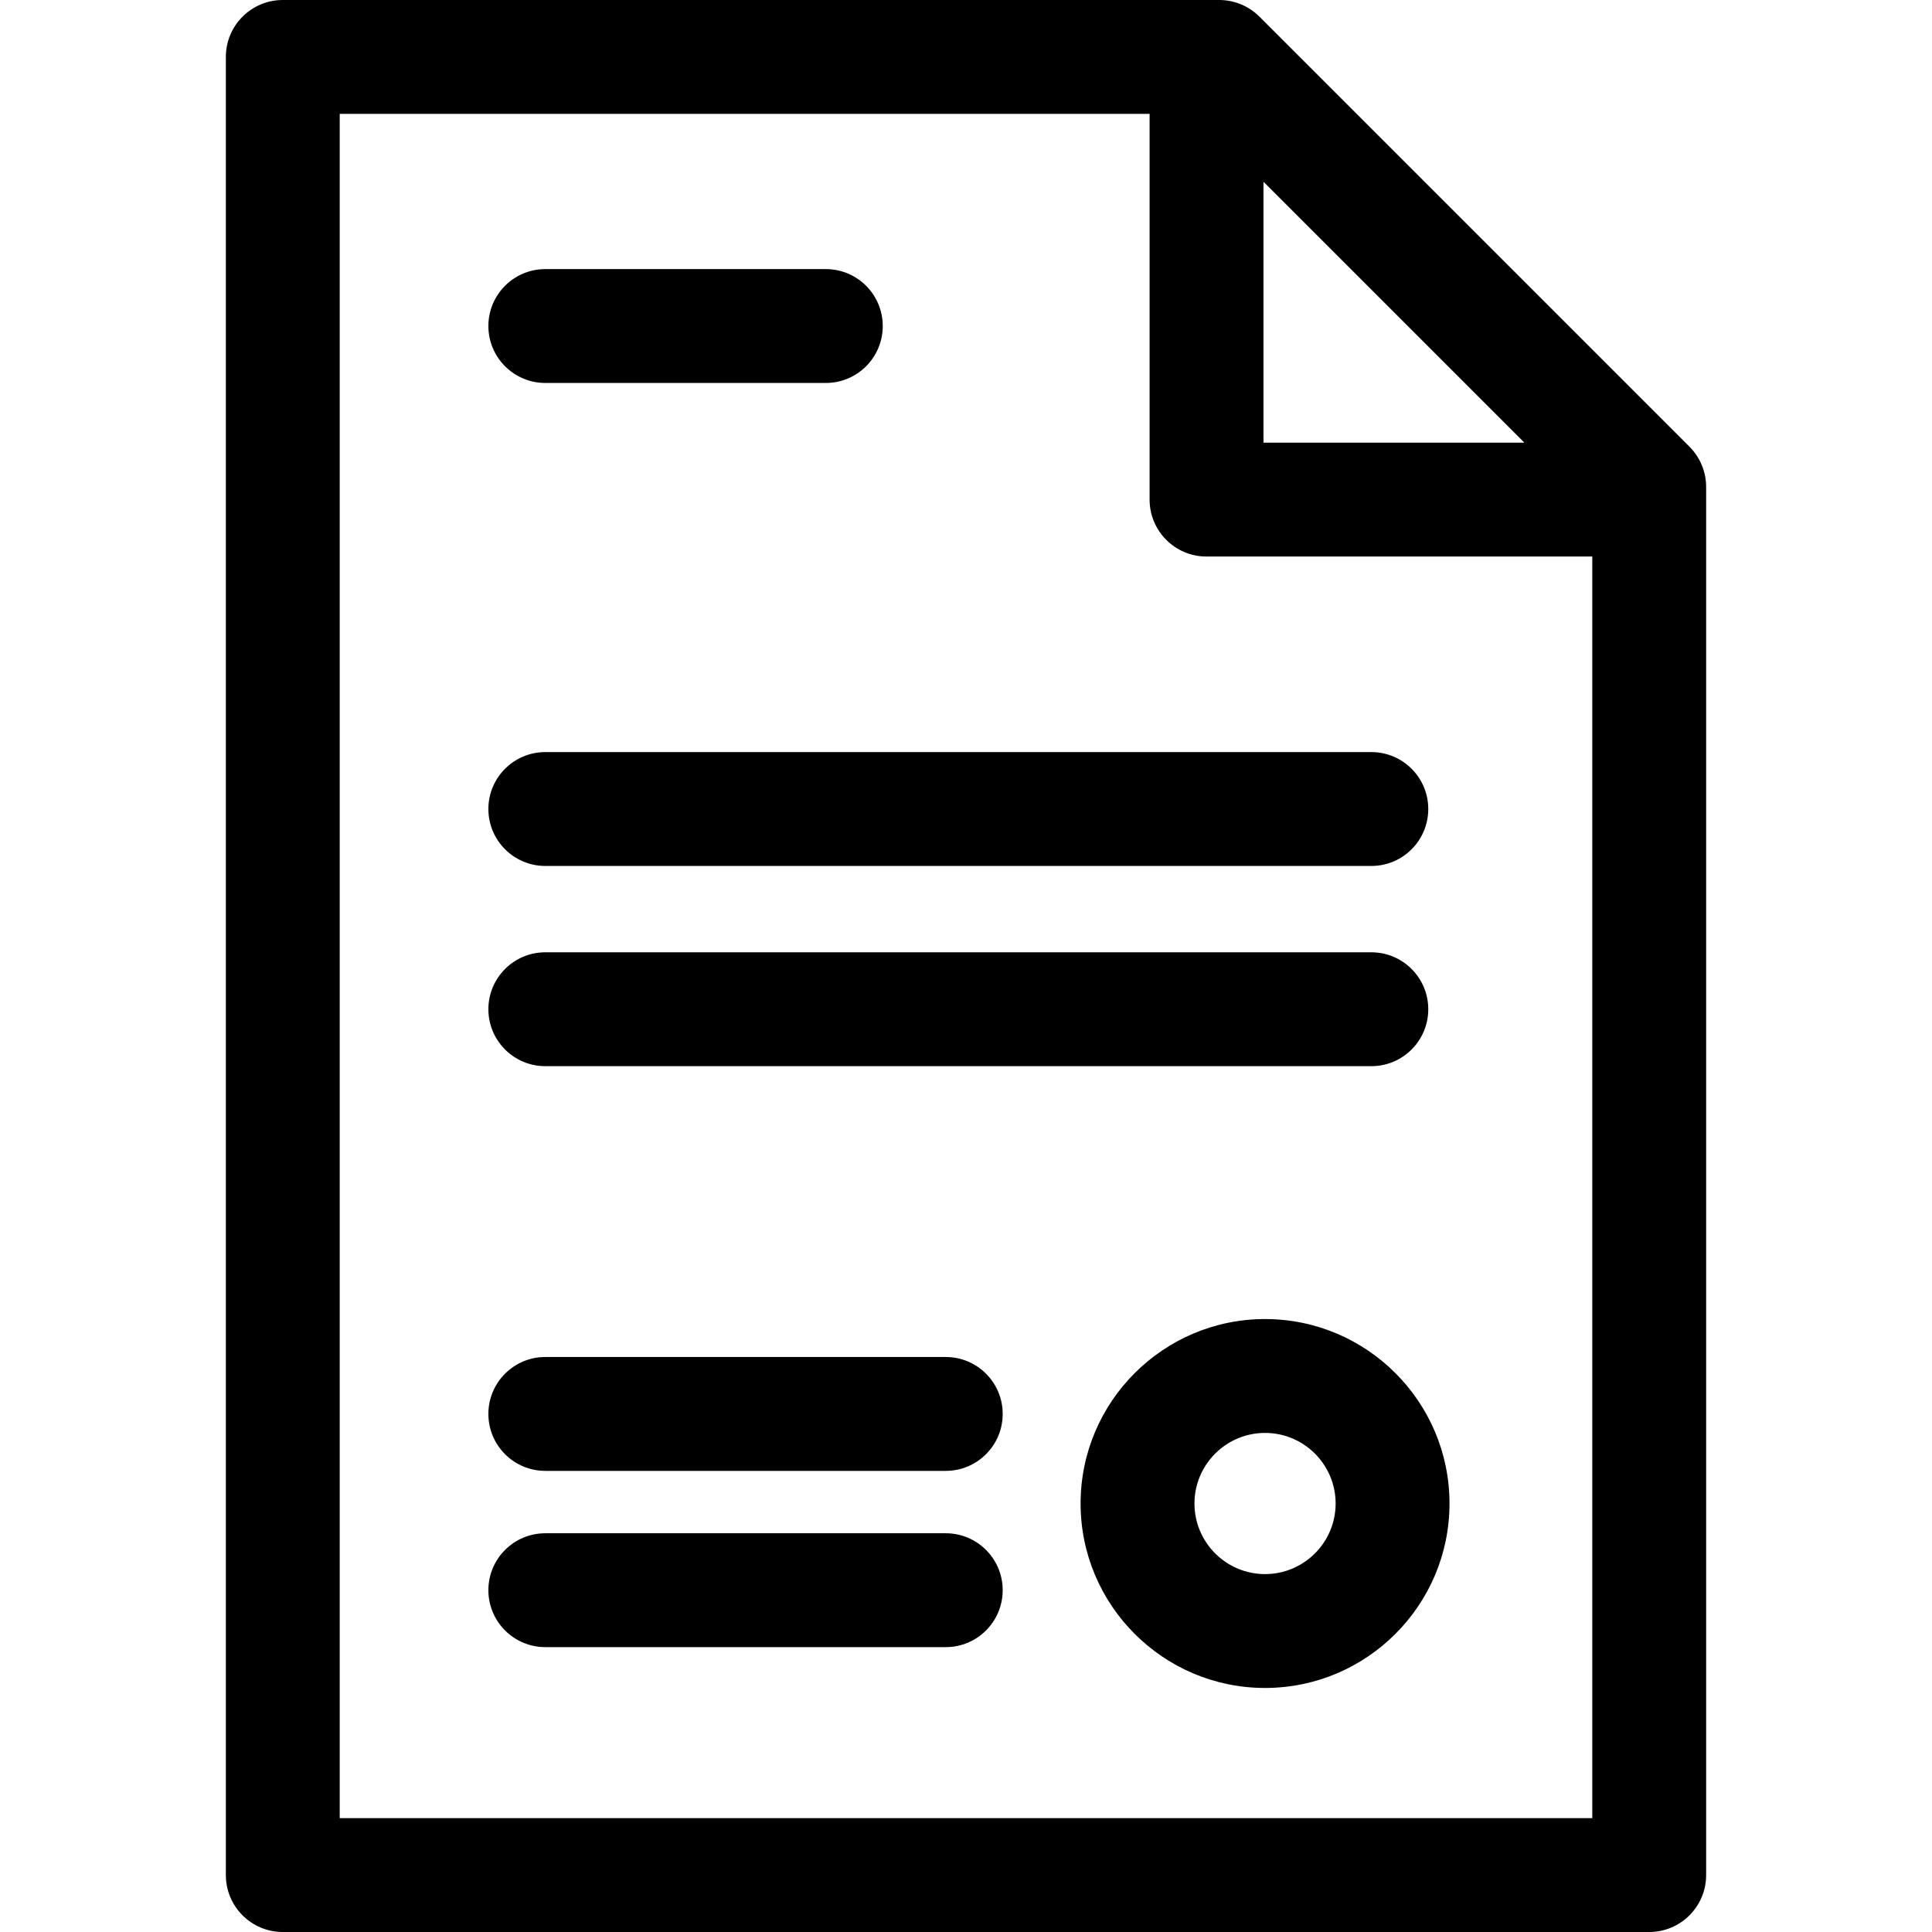
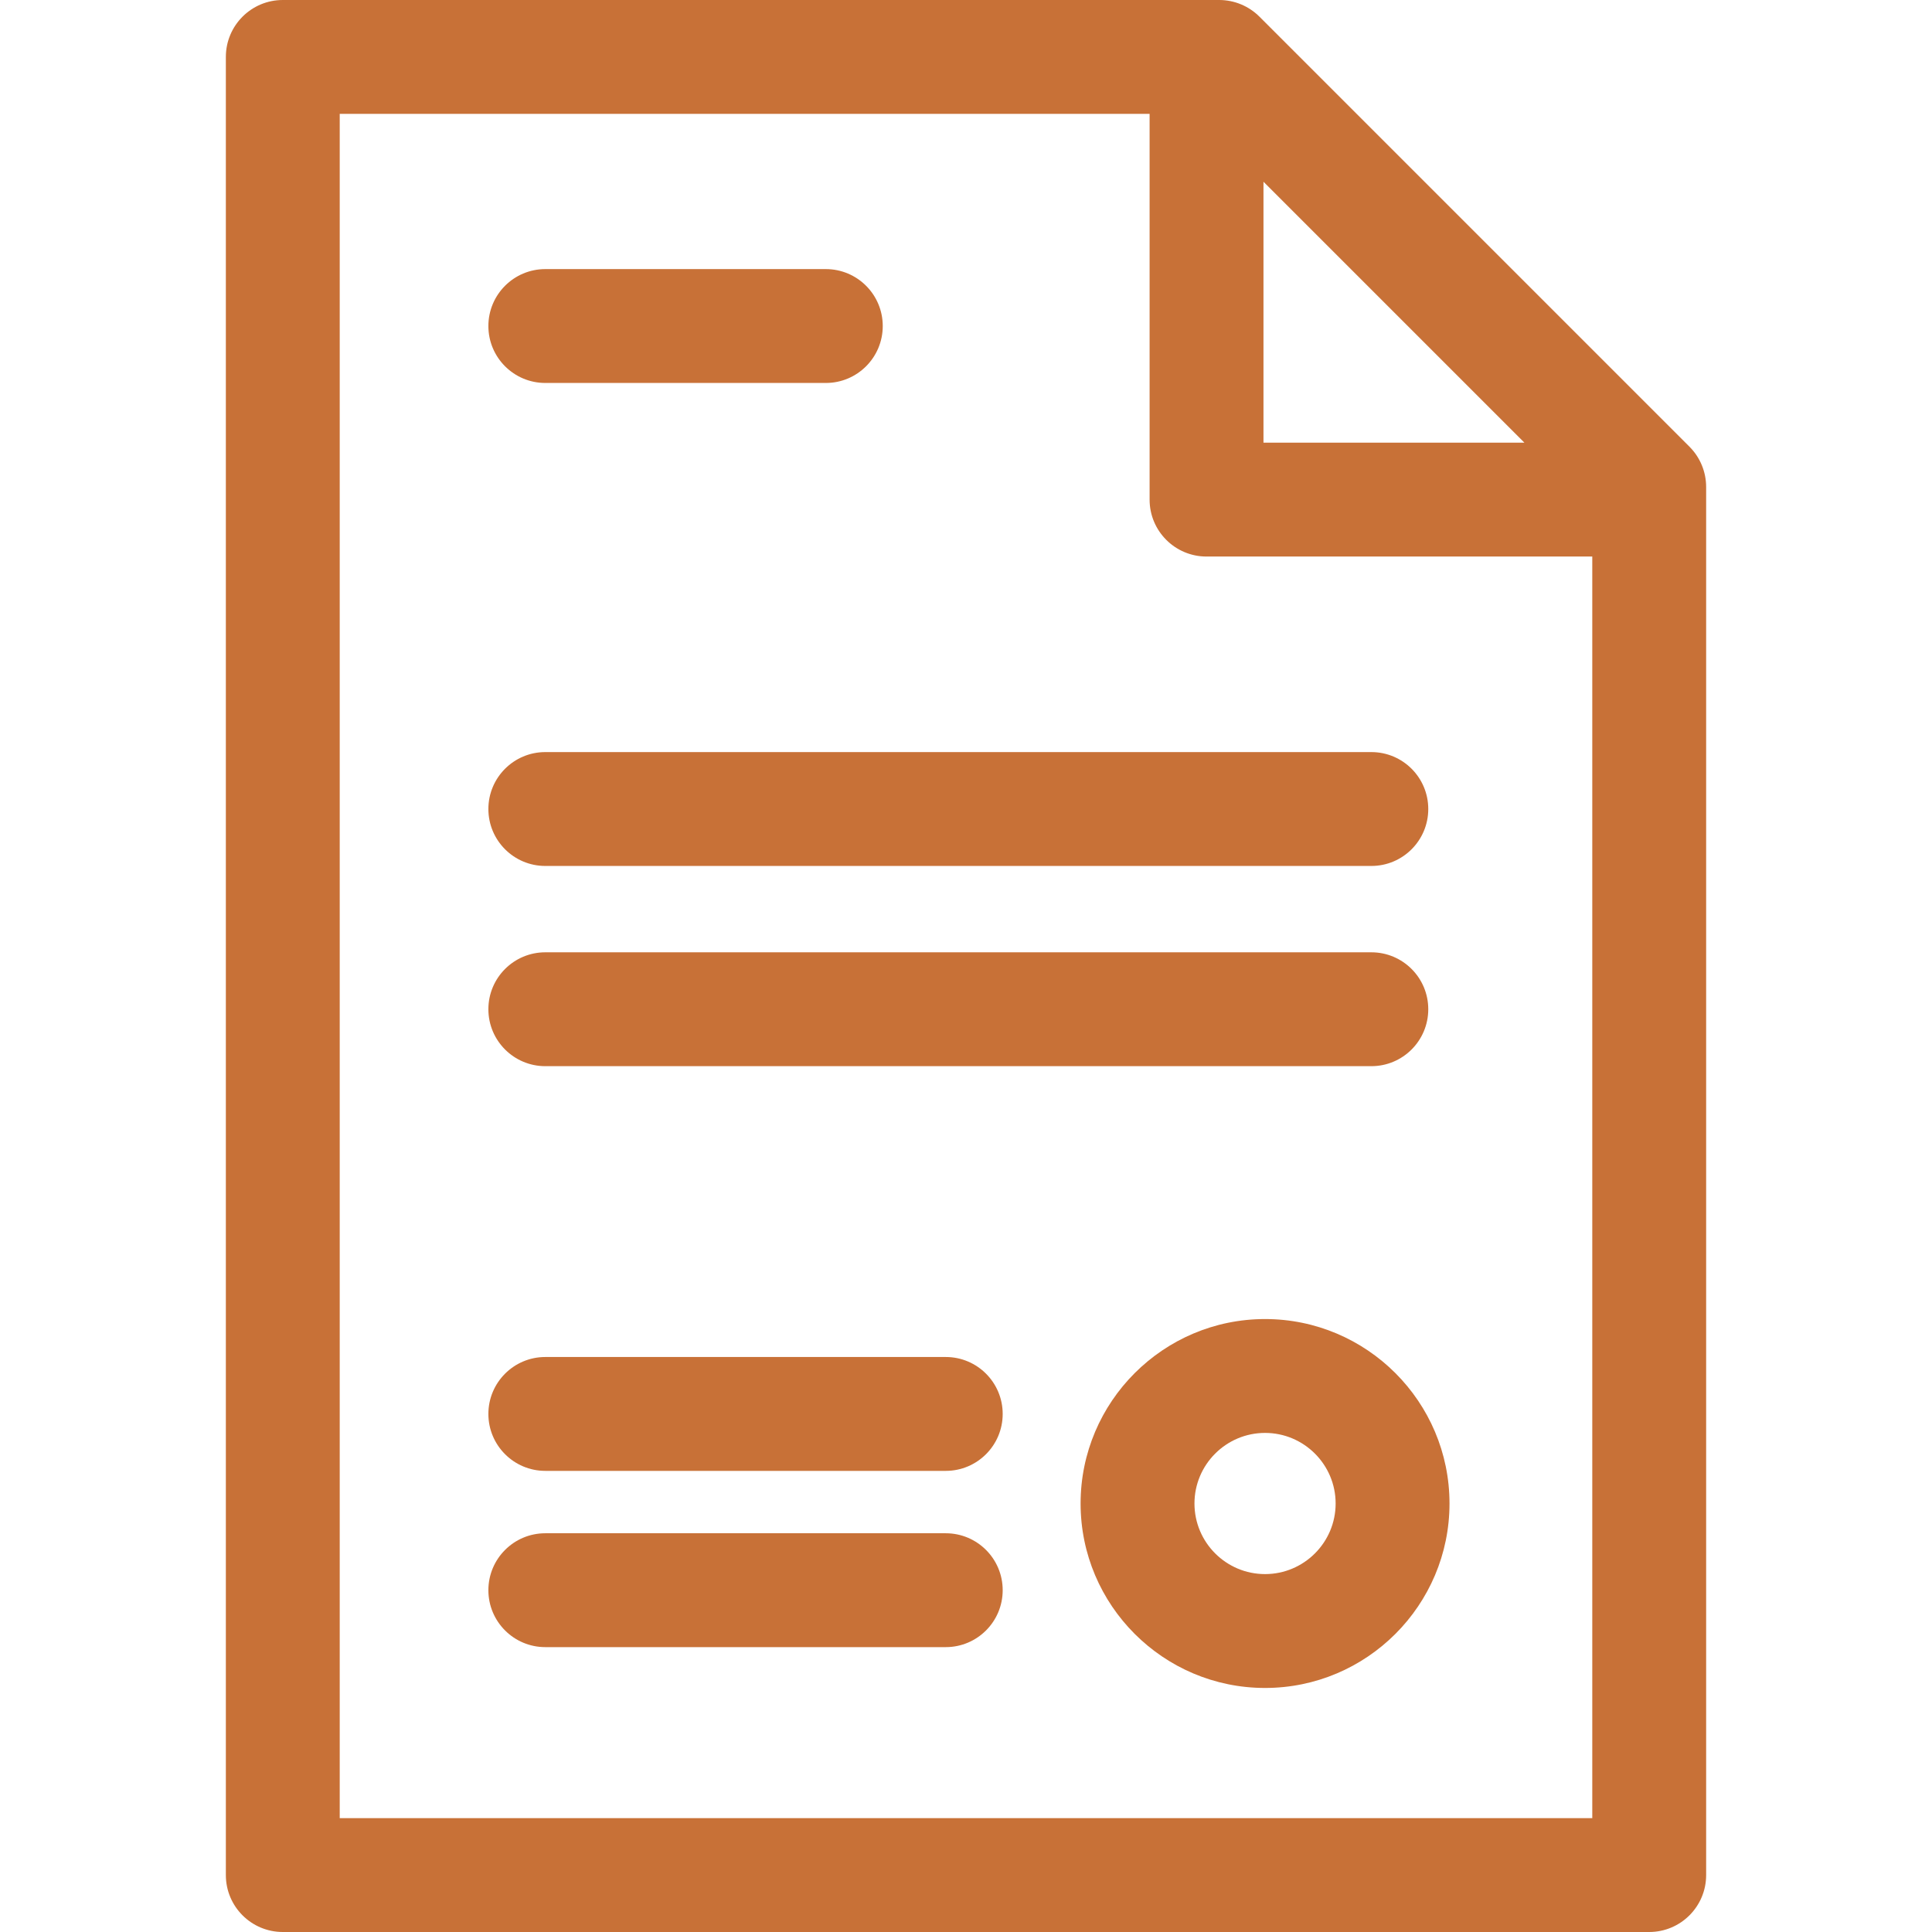
<svg xmlns="http://www.w3.org/2000/svg" version="1.1" id="Layer_1" x="0px" y="0px" viewBox="0 0 305.406 305.406" style="enable-background:new 0 0 305.406 305.406;" xml:space="preserve">
-   <g>
-     <g>
-       <g>
-         <path d="M77.202,127.888c0,4.971,4.029,9,9,9h130.575c4.971,0,9-4.029,9-9s-4.029-9-9-9H86.202     C81.231,118.888,77.202,122.917,77.202,127.888z" />
-         <path d="M86.202,168.538h130.575c4.971,0,9-4.029,9-9c0-4.971-4.029-9-9-9H86.202c-4.971,0-9,4.029-9,9     C77.202,164.509,81.231,168.538,86.202,168.538z" />
-         <path d="M86.202,60.538h44.341c4.971,0,9-4.029,9-9c0-4.971-4.029-9-9-9H86.202c-4.971,0-9,4.029-9,9     C77.202,56.509,81.231,60.538,86.202,60.538z" />
-         <path d="M149.503,242.374H86.202c-4.971,0-9,4.029-9,9c0,4.971,4.029,9,9,9h63.301c4.971,0,9-4.029,9-9     S154.474,242.374,149.503,242.374z" />
-         <path d="M149.503,214.512H86.202c-4.971,0-9,4.029-9,9c0,4.971,4.029,9,9,9h63.301c4.971,0,9-4.029,9-9     C158.503,218.541,154.474,214.512,149.503,214.512z" />
-         <path d="M267.067,70.613L199.091,2.636C197.402,0.948,195.113,0,192.727,0H44.703c-4.971,0-9,4.029-9,9v287.406     c0,4.971,4.029,9,9,9h216c4.971,0,9-4.029,9-9V76.977C269.703,74.59,268.755,72.301,267.067,70.613z M199.727,28.728     l41.249,41.249h-41.249V28.728z M251.703,287.406h-198V18h128.023v60.977c0,4.971,4.029,9,9,9h60.977V287.406z" />
-         <path d="M199.976,208.512c-16.078,0-29.158,13.081-29.158,29.159s13.08,29.158,29.158,29.158s29.158-13.08,29.158-29.158     S216.054,208.512,199.976,208.512z M199.976,248.829c-6.152,0-11.158-5.005-11.158-11.158c0-6.153,5.006-11.159,11.158-11.159     c6.152,0,11.158,5.006,11.158,11.159C211.134,243.824,206.128,248.829,199.976,248.829z" />
-       </g>
-     </g>
-   </g>
-   <g>
+   <defs id="defs55">
+ 	
+ 
+ 		
+ 	
+ 			
+ 			
+ 			
+ 			
+ 			
+ 			
+ 			
+ 		</defs>
+   <path d="m 77.202,127.888 c 0,4.971 4.029,9 9,9 h 130.575 c 4.971,0 9,-4.029 9,-9 0,-4.971 -4.029,-9 -9,-9 H 86.202 c -4.971,0 -9,4.029 -9,9 z" id="path2" style="fill:#c87137" />
+   <path d="m 86.202,168.538 h 130.575 c 4.971,0 9,-4.029 9,-9 0,-4.971 -4.029,-9 -9,-9 H 86.202 c -4.971,0 -9,4.029 -9,9 0,4.971 4.029,9 9,9 z" id="path4" style="fill:#c87137" />
+   <path d="m 86.202,60.538 h 44.341 c 4.971,0 9,-4.029 9,-9 0,-4.971 -4.029,-9 -9,-9 H 86.202 c -4.971,0 -9,4.029 -9,9 0,4.971 4.029,9 9,9 z" id="path6" style="fill:#c87137" />
+   <path d="M 149.503,242.374 H 86.202 c -4.971,0 -9,4.029 -9,9 0,4.971 4.029,9 9,9 h 63.301 c 4.971,0 9,-4.029 9,-9 0,-4.971 -4.029,-9 -9,-9 z" id="path8" style="fill:#c87137" />
+   <path d="M 149.503,214.512 H 86.202 c -4.971,0 -9,4.029 -9,9 0,4.971 4.029,9 9,9 h 63.301 c 4.971,0 9,-4.029 9,-9 0,-4.971 -4.029,-9 -9,-9 z" id="path10" style="fill:#c87137" />
+   <path d="M 267.067,70.613 199.091,2.636 C 197.402,0.948 195.113,0 192.727,0 H 44.703 c -4.971,0 -9,4.029 -9,9 v 287.406 c 0,4.971 4.029,9 9,9 h 216 c 4.971,0 9,-4.029 9,-9 V 76.977 c 0,-2.387 -0.948,-4.676 -2.636,-6.364 z m -67.34,-41.885 41.249,41.249 h -41.249 z m 51.976,258.678 h -198 V 18 h 128.023 v 60.977 c 0,4.971 4.029,9 9,9 h 60.977 z" id="path12" style="fill:#c87137" />
+   <path d="m 199.976,208.512 c -16.078,0 -29.158,13.081 -29.158,29.159 0,16.078 13.08,29.158 29.158,29.158 16.078,0 29.158,-13.08 29.158,-29.158 0,-16.078 -13.08,-29.159 -29.158,-29.159 z m 0,40.317 c -6.152,0 -11.158,-5.005 -11.158,-11.158 0,-6.153 5.006,-11.159 11.158,-11.159 6.152,0 11.158,5.006 11.158,11.159 0,6.153 -5.006,11.158 -11.158,11.158 z" id="path14" style="fill:#c87137" />
+   <g id="g22">
</g>
-   <g>
+   <g id="g24">
</g>
-   <g>
+   <g id="g26">
</g>
-   <g>
+   <g id="g28">
</g>
-   <g>
+   <g id="g30">
</g>
-   <g>
+   <g id="g32">
</g>
-   <g>
+   <g id="g34">
</g>
-   <g>
+   <g id="g36">
</g>
-   <g>
+   <g id="g38">
</g>
-   <g>
+   <g id="g40">
</g>
-   <g>
+   <g id="g42">
</g>
-   <g>
+   <g id="g44">
</g>
-   <g>
+   <g id="g46">
</g>
-   <g>
+   <g id="g48">
</g>
-   <g>
+   <g id="g50">
</g>
</svg>
